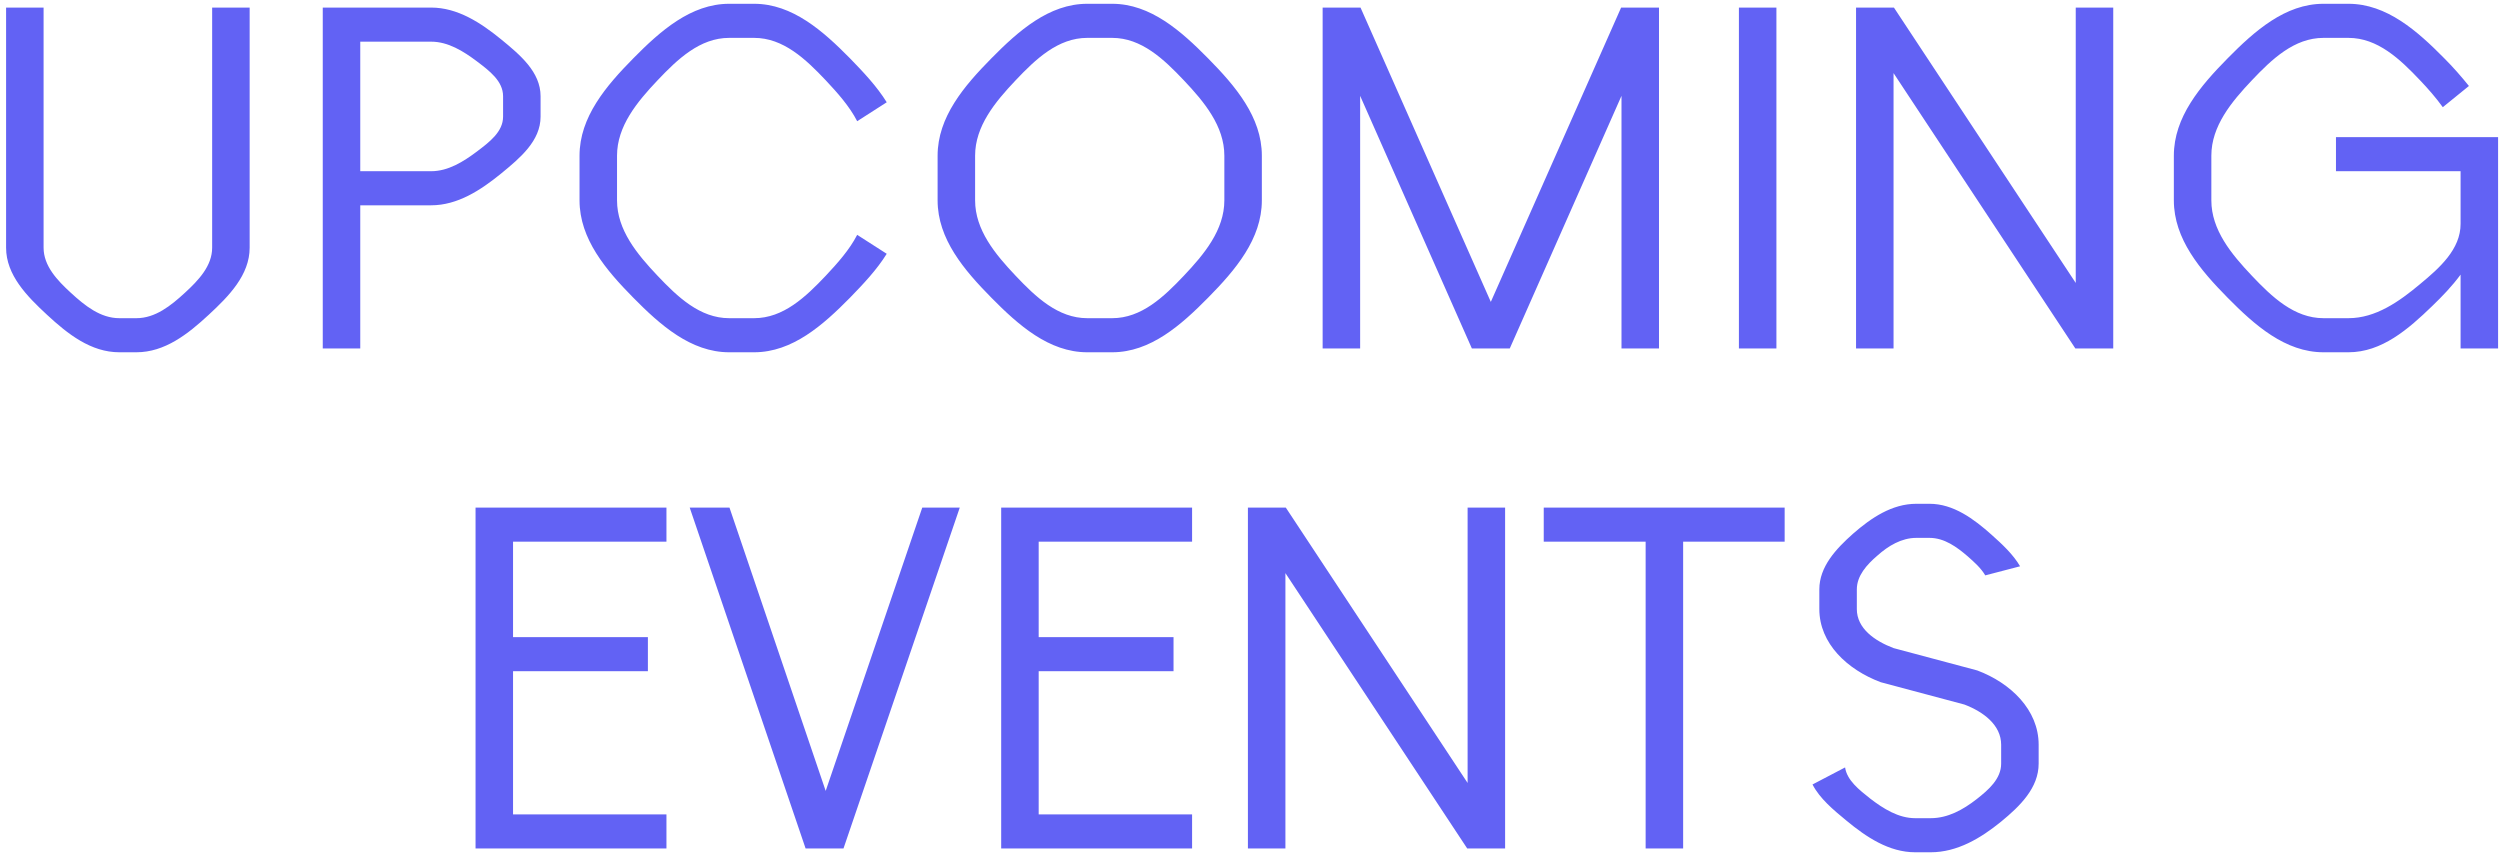
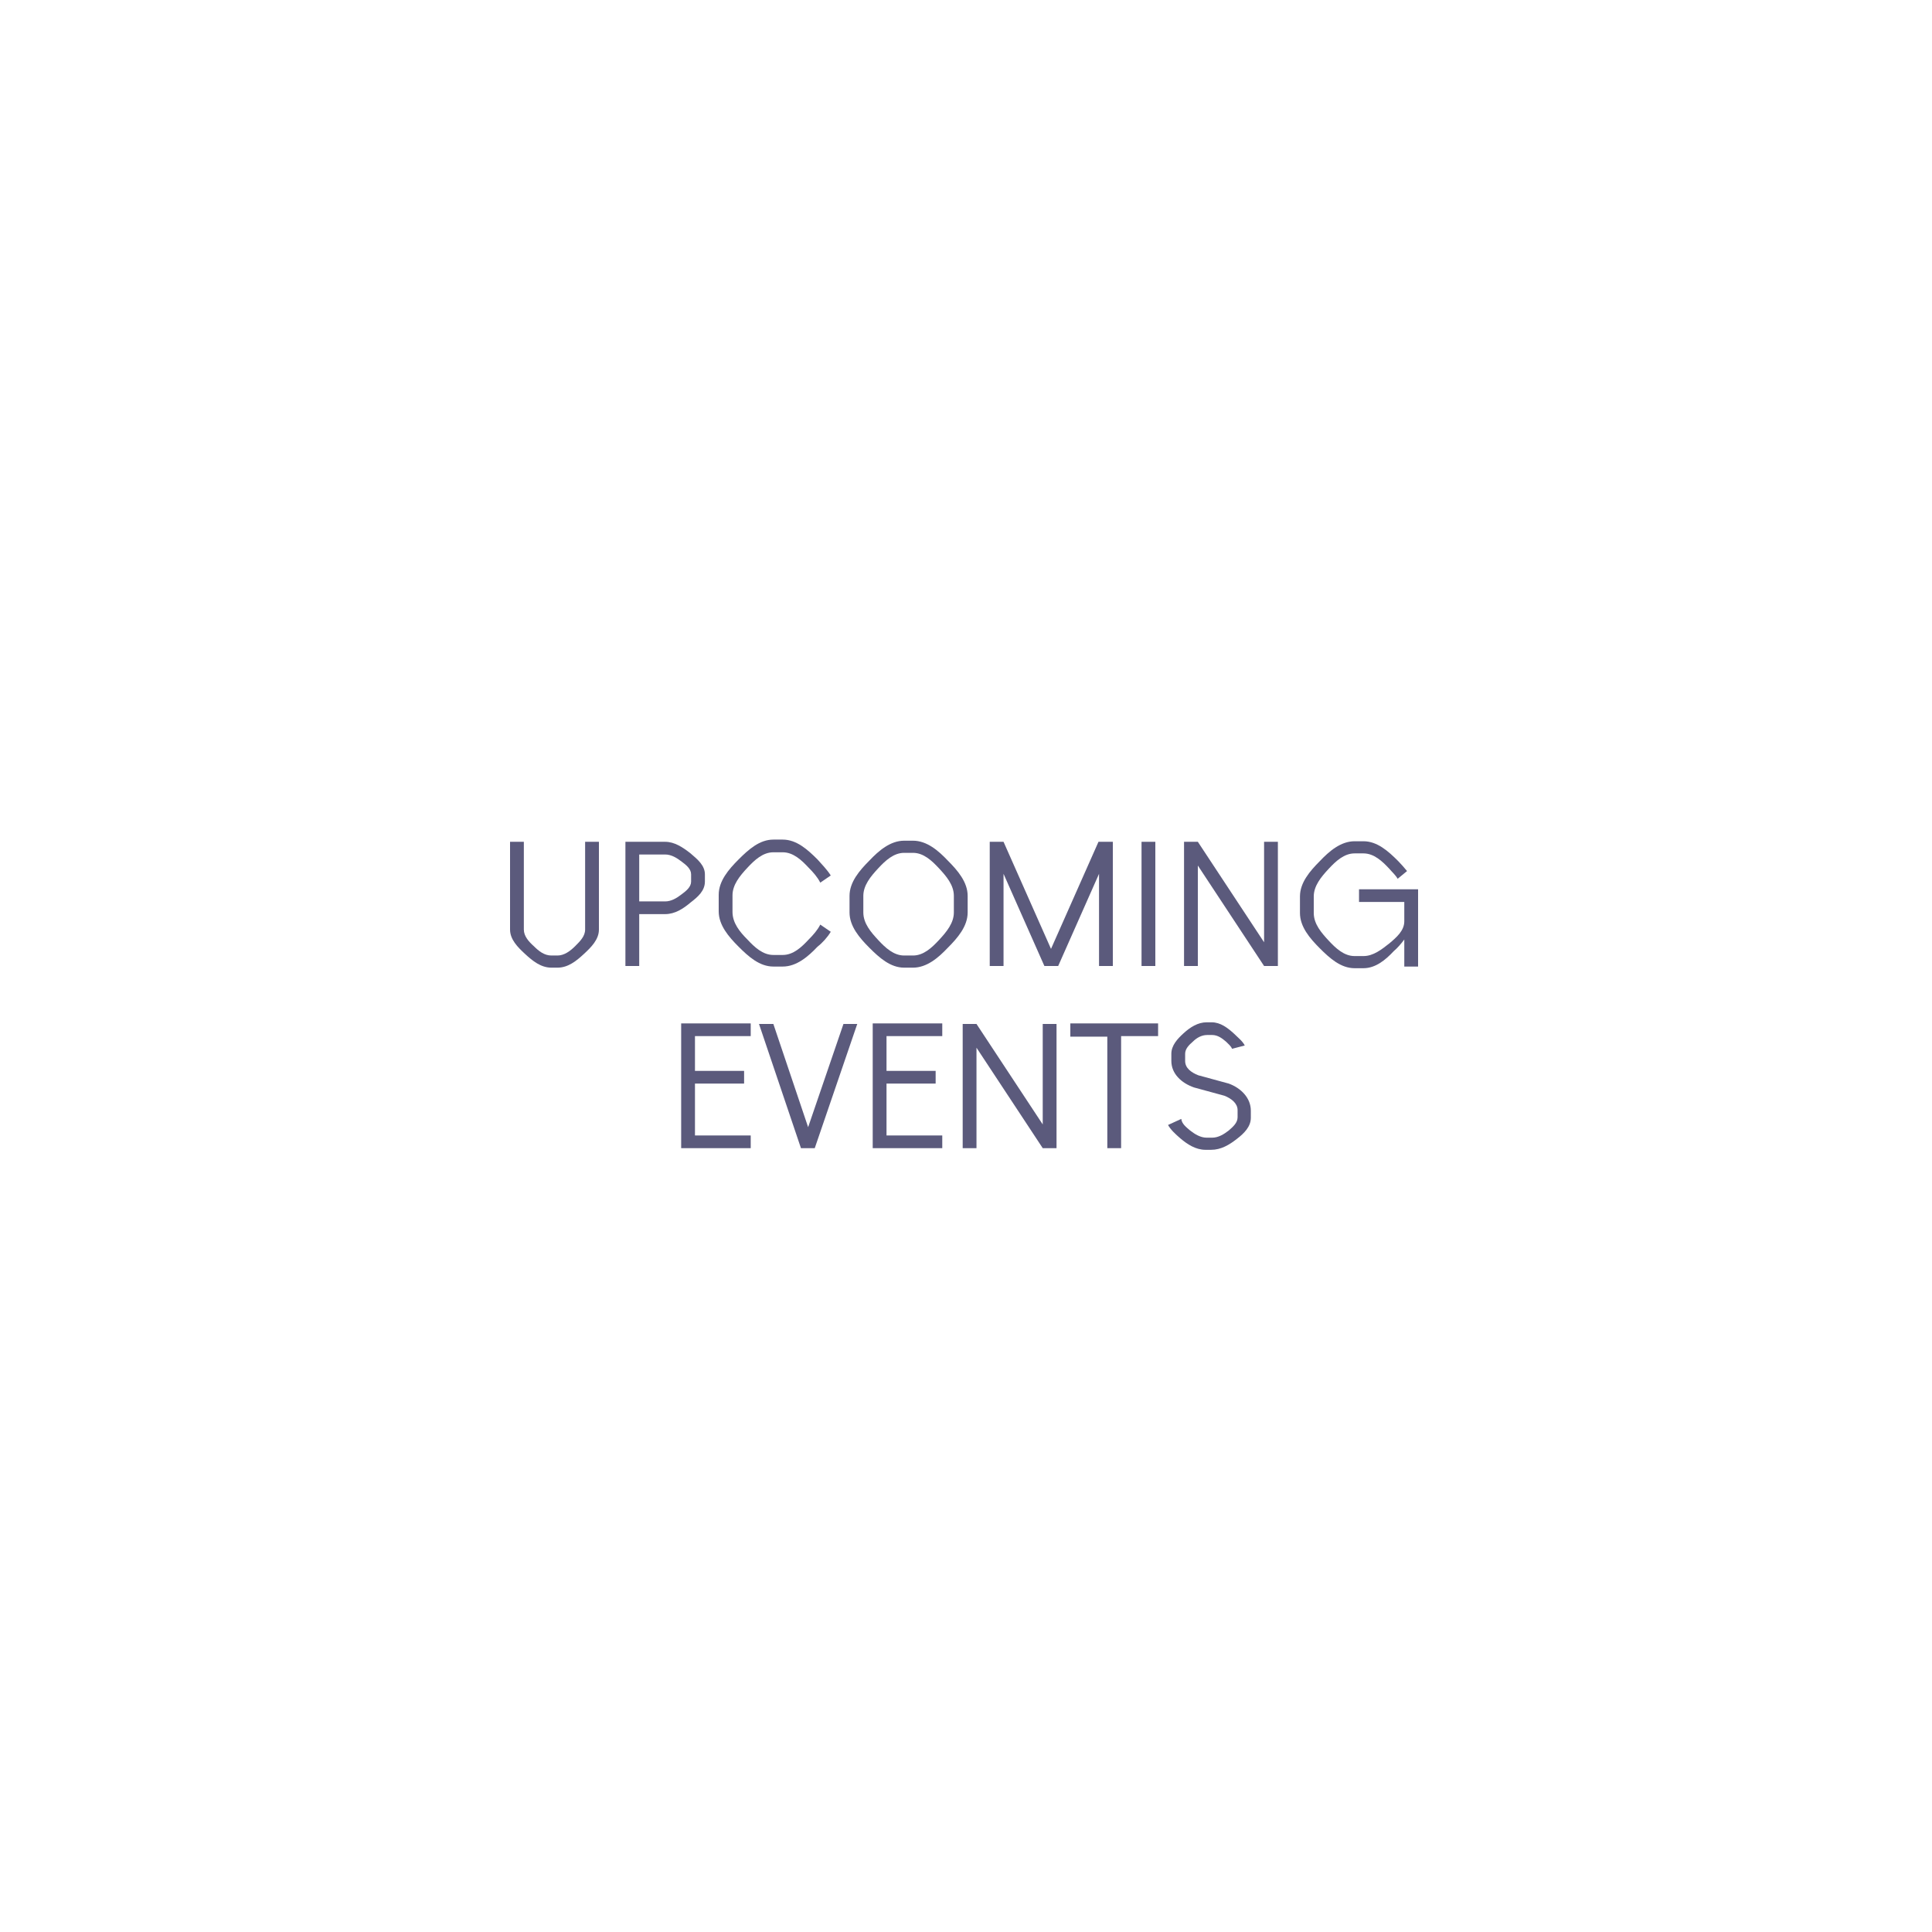
- <svg xmlns="http://www.w3.org/2000/svg" width="165" height="57" viewBox="0 0 165 57" fill="none">
-   <path d="M16.477 0.5H14.002V16.35C14.002 17.55 13.102 18.5 12.202 19.325C11.277 20.175 10.252 21 9.002 21H7.877C6.627 21 5.602 20.175 4.677 19.325C3.777 18.5 2.877 17.55 2.877 16.35V0.5H0.402V16.35C0.402 18.15 1.777 19.55 3.102 20.775C4.477 22.05 6.002 23.25 7.877 23.25H9.002C10.877 23.25 12.402 22.05 13.777 20.775C15.102 19.55 16.477 18.15 16.477 16.35V0.5ZM21.302 23H23.777V13.55H28.453C30.203 13.55 31.727 12.55 33.078 11.45C34.328 10.425 35.678 9.3 35.678 7.7V6.35C35.678 4.75 34.328 3.625 33.078 2.6C31.727 1.5 30.203 0.5 28.453 0.5H21.302V23ZM23.777 2.75H28.453C29.578 2.75 30.578 3.375 31.477 4.05C32.303 4.675 33.203 5.35 33.203 6.35V7.7C33.203 8.7 32.303 9.375 31.477 10C30.578 10.675 29.578 11.3 28.453 11.3H23.777V2.75ZM58.524 16.75L56.574 15.5C56.074 16.475 55.274 17.375 54.499 18.2C53.174 19.6 51.699 21 49.774 21H48.124C46.199 21 44.724 19.6 43.399 18.2C42.049 16.775 40.724 15.175 40.724 13.225V10.275C40.724 8.325 42.049 6.725 43.399 5.3C44.724 3.9 46.199 2.5 48.124 2.5H49.774C51.699 2.5 53.174 3.9 54.499 5.3C55.274 6.125 56.074 7.025 56.574 8L58.524 6.75C57.874 5.7 56.974 4.75 56.099 3.85C54.324 2.05 52.299 0.25 49.774 0.25H48.124C45.599 0.25 43.574 2.05 41.799 3.85C39.999 5.675 38.249 7.725 38.249 10.275V13.225C38.249 15.775 39.999 17.825 41.799 19.65C43.574 21.45 45.599 23.25 48.124 23.25H49.774C52.299 23.25 54.324 21.45 56.099 19.65C56.974 18.75 57.874 17.8 58.524 16.75ZM73.407 2.5C75.332 2.5 76.807 3.9 78.132 5.3C79.482 6.725 80.807 8.325 80.807 10.275V13.225C80.807 15.175 79.482 16.775 78.132 18.2C76.807 19.6 75.332 21 73.407 21H71.757C69.832 21 68.357 19.6 67.032 18.2C65.682 16.775 64.357 15.175 64.357 13.225V10.275C64.357 8.325 65.682 6.725 67.032 5.3C68.357 3.9 69.832 2.5 71.757 2.5H73.407ZM73.407 0.25H71.757C69.232 0.25 67.207 2.05 65.432 3.85C63.632 5.675 61.882 7.725 61.882 10.275V13.225C61.882 15.775 63.632 17.825 65.432 19.65C67.207 21.45 69.232 23.25 71.757 23.25H73.407C75.932 23.25 77.957 21.45 79.732 19.65C81.532 17.825 83.282 15.775 83.282 13.225V10.275C83.282 7.725 81.532 5.675 79.732 3.85C77.957 2.05 75.932 0.25 73.407 0.25ZM87.294 23H89.769V6.325L97.144 23H99.644L107.019 6.325V23H109.494V0.5H106.994L98.394 19.925L89.794 0.5H87.294V23ZM114.768 23H117.243V0.5H114.768V23ZM122.499 23H124.974V4.825L136.974 23H139.474V0.5H136.999V18.675L124.999 0.5H122.499V23ZM164.874 23V9.05H154.174V11.3H162.399V14.775C162.399 16.45 161.024 17.675 159.724 18.75C158.349 19.9 156.799 21 154.999 21H153.349C151.424 21 149.949 19.6 148.624 18.2C147.274 16.775 145.949 15.175 145.949 13.225V10.275C145.949 8.325 147.274 6.725 148.624 5.3C149.949 3.9 151.424 2.5 153.349 2.5H154.999C156.924 2.5 158.399 3.9 159.724 5.3C160.249 5.85 160.774 6.45 161.224 7.075L162.949 5.675C162.449 5.05 161.899 4.425 161.324 3.85C159.549 2.05 157.524 0.25 154.999 0.25H153.349C150.824 0.25 148.799 2.05 147.024 3.85C145.224 5.675 143.474 7.725 143.474 10.275V13.225C143.474 15.775 145.224 17.825 147.024 19.65C148.799 21.45 150.824 23.25 153.349 23.25H154.999C157.199 23.25 158.949 21.725 160.524 20.2C161.199 19.55 161.849 18.875 162.399 18.125V23H164.874ZM31.386 56H43.986V53.75H33.861V44.3H42.761V42.05H33.861V35.75H43.986V33.5H31.386V56ZM45.52 33.5L53.17 56H55.67L63.345 33.5H60.87L54.495 52.2L48.145 33.5H45.52ZM66.078 56H78.678V53.75H68.553V44.3H77.453V42.05H68.553V35.75H78.678V33.5H66.078V56ZM82.362 56H84.837V37.825L96.837 56H99.337V33.5H96.862V51.675L84.862 33.5H82.362V56ZM101.887 35.75H108.612V56H111.087V35.75H117.787V33.5H101.887V35.75ZM119.626 51.775C120.101 52.7 121.001 53.45 121.851 54.15C123.176 55.25 124.676 56.25 126.401 56.25H127.426C129.176 56.25 130.726 55.325 132.076 54.225C133.326 53.2 134.551 52 134.551 50.4V49.15C134.551 46.85 132.701 45.075 130.501 44.25L124.976 42.775C123.726 42.3 122.551 41.475 122.551 40.2V38.9C122.551 38 123.201 37.275 123.901 36.675C124.626 36.025 125.501 35.5 126.476 35.5H127.351C128.326 35.5 129.151 36.1 129.876 36.725C130.301 37.1 130.751 37.5 131.026 37.975L133.326 37.375C132.876 36.6 132.151 35.925 131.451 35.3C130.276 34.25 128.926 33.25 127.351 33.25H126.476C124.876 33.25 123.501 34.175 122.301 35.225C121.176 36.225 120.076 37.4 120.076 38.9V40.2C120.076 42.475 121.926 44.2 124.126 45.025L129.651 46.5C130.901 46.975 132.076 47.85 132.076 49.15V50.4C132.076 51.4 131.251 52.125 130.451 52.75C129.551 53.45 128.551 54 127.426 54H126.401C125.301 54 124.301 53.375 123.426 52.7C122.701 52.125 121.901 51.5 121.776 50.65L119.626 51.775Z" fill="#6262F4" />
+ <svg xmlns="http://www.w3.org/2000/svg" width="350" height="350" viewBox="0 0 350 350" fill="none">
+   <style type="text/css">
+ 	.st0{fill:#5B5A7C;}
+ </style>
+   <path class="st0" d="M108.5,152.5H106v15.9c0,1.2-0.9,2.1-1.8,3c-0.9,0.9-2,1.7-3.2,1.7h-1.1c-1.3,0-2.3-0.8-3.2-1.7  c-0.9-0.8-1.8-1.8-1.8-3v-15.9h-2.5v15.9c0,1.8,1.4,3.2,2.7,4.4c1.4,1.3,2.9,2.5,4.8,2.5h1.1c1.9,0,3.4-1.2,4.8-2.5  c1.3-1.2,2.7-2.6,2.7-4.4V152.5z" />
+   <path class="st0" d="M113.3,175h2.5v-9.4h4.7c1.8,0,3.3-1,4.6-2.1c1.3-1,2.6-2.1,2.6-3.8v-1.3c0-1.6-1.3-2.7-2.6-3.8  c-1.4-1.1-2.9-2.1-4.6-2.1h-7.2V175z M115.8,154.8h4.7c1.1,0,2.1,0.6,3,1.3c0.8,0.6,1.7,1.3,1.7,2.3v1.3c0,1-0.9,1.7-1.7,2.3  c-0.9,0.7-1.9,1.3-3,1.3h-4.7V154.8z" />
+   <path class="st0" d="M150.5,168.8l-1.9-1.3c-0.5,1-1.3,1.9-2.1,2.7c-1.3,1.4-2.8,2.8-4.7,2.8h-1.7c-1.9,0-3.4-1.4-4.7-2.8  c-1.4-1.4-2.7-3-2.7-5v-3c0-1.9,1.3-3.5,2.7-5c1.3-1.4,2.8-2.8,4.7-2.8h1.7c1.9,0,3.4,1.4,4.7,2.8c0.8,0.8,1.6,1.7,2.1,2.7l1.9-1.3  c-0.7-1.1-1.6-2-2.4-2.9c-1.8-1.8-3.8-3.6-6.3-3.6h-1.7c-2.5,0-4.5,1.8-6.3,3.6c-1.8,1.8-3.6,3.9-3.6,6.4v3c0,2.5,1.8,4.6,3.6,6.4  c1.8,1.8,3.8,3.6,6.3,3.6h1.7c2.5,0,4.6-1.8,6.3-3.6C149,170.8,149.9,169.8,150.5,168.8z" />
+   <path class="st0" d="M165.4,154.5c1.9,0,3.4,1.4,4.7,2.8c1.3,1.4,2.7,3,2.7,5v3c0,1.9-1.3,3.5-2.7,5c-1.3,1.4-2.8,2.8-4.7,2.8h-1.6  c-1.9,0-3.4-1.4-4.7-2.8c-1.3-1.4-2.7-3-2.7-5v-3c0-1.9,1.3-3.5,2.7-5c1.3-1.4,2.8-2.8,4.7-2.8H165.4z M165.4,152.3h-1.6  c-2.5,0-4.6,1.8-6.3,3.6c-1.8,1.8-3.6,3.9-3.6,6.4v3c0,2.5,1.8,4.6,3.6,6.4c1.8,1.8,3.8,3.6,6.3,3.6h1.6c2.5,0,4.6-1.8,6.3-3.6  c1.8-1.8,3.6-3.9,3.6-6.4v-3c0-2.5-1.8-4.6-3.6-6.4C170,154.1,167.9,152.3,165.4,152.3z" />
+   <path class="st0" d="M179.3,175h2.5v-16.7l7.4,16.7h2.5l7.4-16.7V175h2.5v-22.5H199l-8.6,19.4l-8.6-19.4h-2.5V175z" />
+   <path class="st0" d="M206.8,175h2.5v-22.5h-2.5V175z" />
+   <path class="st0" d="M214.5,175h2.5v-18.2l12,18.2h2.5v-22.5H229v18.2l-12-18.2h-2.5V175z" />
+   <path class="st0" d="M256.9,175v-13.9h-10.7v2.3h8.2v3.5c0,1.7-1.4,2.9-2.7,4c-1.4,1.1-2.9,2.3-4.7,2.3h-1.6c-1.9,0-3.4-1.4-4.7-2.8  c-1.3-1.4-2.7-3-2.7-5v-3c0-1.9,1.3-3.5,2.7-5c1.3-1.4,2.8-2.8,4.7-2.8h1.6c1.9,0,3.4,1.4,4.7,2.8c0.5,0.6,1.1,1.1,1.5,1.8l1.7-1.4  c-0.5-0.6-1.1-1.3-1.6-1.8c-1.8-1.8-3.8-3.6-6.3-3.6h-1.6c-2.5,0-4.6,1.8-6.3,3.6c-1.8,1.8-3.6,3.9-3.6,6.4v3c0,2.5,1.8,4.6,3.6,6.4  c1.8,1.8,3.8,3.6,6.3,3.6h1.6c2.2,0,4-1.5,5.5-3.1c0.7-0.6,1.3-1.3,1.9-2.1v4.9H256.9z" />
+   <path class="st0" d="M123.4,208H136v-2.3h-10.1v-9.4h8.9v-2.3h-8.9v-6.3H136v-2.3h-12.6V208z" />
+   <path class="st0" d="M137.5,185.5l7.6,22.5h2.5l7.7-22.5h-2.5l-6.4,18.7l-6.3-18.7H137.5z" />
+   <path class="st0" d="M158.1,208h12.6v-2.3h-10.1v-9.4h8.9v-2.3h-8.9v-6.3h10.1v-2.3h-12.6V208z" />
+   <path class="st0" d="M174.4,208h2.5v-18.2l12,18.2h2.5v-22.5h-2.5v18.2l-12-18.2h-2.5V208z" />
+   <path class="st0" d="M193.9,187.8h6.7V208h2.5v-20.3h6.7v-2.3h-15.9V187.8z" />
+   <path class="st0" d="M211.6,203.8c0.5,0.9,1.4,1.7,2.2,2.4c1.3,1.1,2.8,2.1,4.6,2.1h1c1.8,0,3.3-0.9,4.7-2c1.3-1,2.5-2.2,2.5-3.8  v-1.3c0-2.3-1.8-4.1-4-4.9l-5.5-1.5c-1.3-0.5-2.4-1.3-2.4-2.6v-1.3c0-0.9,0.7-1.6,1.4-2.2c0.7-0.7,1.6-1.2,2.6-1.2h0.9  c1,0,1.8,0.6,2.5,1.2c0.4,0.4,0.9,0.8,1.1,1.3l2.3-0.6c-0.4-0.8-1.2-1.4-1.9-2.1c-1.2-1.1-2.5-2.1-4.1-2.1h-0.9c-1.6,0-3,0.9-4.2,2  c-1.1,1-2.2,2.2-2.2,3.7v1.3c0,2.3,1.8,4,4.1,4.8l5.5,1.5c1.3,0.5,2.4,1.4,2.4,2.6v1.3c0,1-0.8,1.7-1.6,2.4c-0.9,0.7-1.9,1.3-3,1.3  h-1c-1.1,0-2.1-0.6-3-1.3c-0.7-0.6-1.5-1.2-1.6-2.1L211.6,203.8z" />
</svg>
